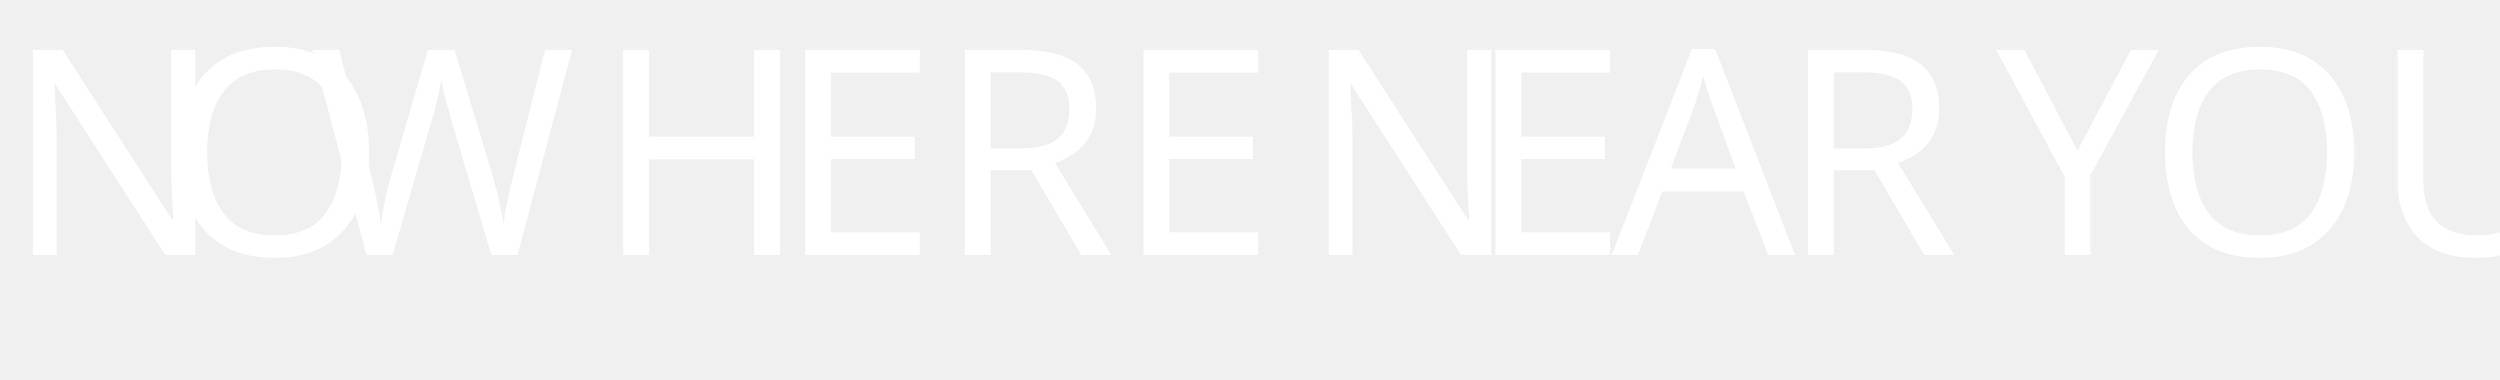
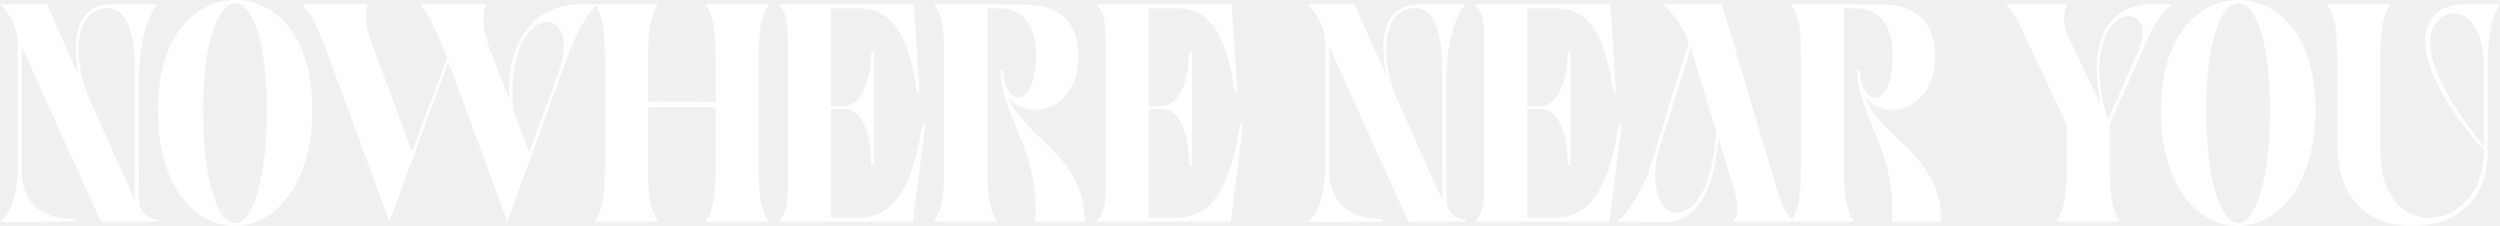
- <svg xmlns="http://www.w3.org/2000/svg" id="Layer_1" data-name="Layer 1" viewBox="0 0 783.61 119.06">
+ <svg xmlns="http://www.w3.org/2000/svg" id="Layer_1" data-name="Layer 1" viewBox="0 0 776.61 70.2">
  <defs>
    <style>
      .cls-1 {
-         fill: #fff;
-         font-family: LostaFrida-Regular, 'Losta Frida';
-         font-size: 90px;
+         isolation: isolate;
      }

      .cls-2 {
-         letter-spacing: -.07em;
-       }
- 
-       .cls-3 {
-         letter-spacing: -.06em;
-       }
- 
-       .cls-4 {
-         letter-spacing: -.05em;
-       }
- 
-       .cls-5 {
-         letter-spacing: -.04em;
-       }
- 
-       .cls-6 {
-         letter-spacing: -.03em;
-       }
- 
-       .cls-7 {
-         letter-spacing: -.04em;
-       }
- 
-       .cls-8 {
-         letter-spacing: 0em;
+         fill: #fff;
      }
    </style>
  </defs>
-   <text class="cls-1" transform="translate(1.56 79.91)">
-     <tspan class="cls-5" x="0" y="0">N</tspan>
-     <tspan class="cls-3" x="49.32" y="0">O</tspan>
-     <tspan class="cls-7" x="95.22" y="0">W</tspan>
-     <tspan class="cls-8" x="185.04" y="0">H</tspan>
-     <tspan x="242.1" y="0">ERE </tspan>
-     <tspan class="cls-8" x="406.17" y="0">N</tspan>
-     <tspan class="cls-6" x="458.46" y="0">E</tspan>
-     <tspan class="cls-4" x="503.64" y="0">A</tspan>
-     <tspan x="556.38" y="0">R </tspan>
-     <tspan class="cls-2" x="624.15" y="0">Y</tspan>
-     <tspan x="671.58" y="0">OU</tspan>
-   </text>
+   <g class="cls-1">
+     <path class="cls-2" d="M0,68.94c3.33-2.34,5.49-8.55,5.49-17.73V11.7C4.59,7.02,2.61,3.78.09,1.35h14.49l9.72,21.69.09-.09c-2.16-10.98-.63-21.6,10.17-21.6h14.49c-2.43,2.34-5.94,10.62-5.94,23.94l.09,37.8c.81,4.05,4.14,5.13,5.85,5.13v.63h-17.73L6.75,14.49v38.16c0,10.8,6.48,15.39,16.65,15.39v.81l-23.4.09ZM41.85,62.19V22.14c0-11.52-2.25-19.62-8.28-19.62-11.07,0-10.89,16.56-5.76,28.26l14.04,31.41Z" />
+   </g>
+   <g class="cls-1">
+     <path class="cls-2" d="M49.05,34.11C49.05,10.26,61.38,0,73.08,0s23.94,10.08,23.94,34.11-12.33,36.09-24.03,36.09-23.94-11.16-23.94-36.09ZM82.89,34.11c0-21.6-4.59-33.12-9.81-33.12s-9.99,11.7-9.99,33.12c0,22.77,4.77,35.19,9.9,35.19s9.9-12.33,9.9-35.19Z" />
+   </g>
+   <g class="cls-1">
+     <path class="cls-2" d="M120.96,68.85l-18.54-50.4c-4.05-10.89-4.86-12.33-8.37-17.19h20.16c-.72,2.43-.99,6.12.81,10.89l12.96,35.01,10.89-29.16c-1.89-5.31-5.13-12.42-8.19-16.74h20.7c-2.16,2.43-1.26,7.11.27,12.69l6.39,16.56h.18c-1.08-17.64,8.01-29.16,21.69-29.16h5.67c-2.52,1.98-6.48,8.55-9,15.48l-18.99,52.02-18.27-49.59-18.36,49.59ZM164.43,47.25l9-24.57c3.78-10.26.72-15.84-3.51-15.84-5.31,0-12.42,9.09-10.35,27.81l4.86,12.6Z" />
+   </g>
+   <g class="cls-1">
+     <path class="cls-2" d="M184.77,68.85c2.52-3.51,3.15-8.73,3.15-16.02V17.37c0-7.29-.63-12.51-3.15-16.02h19.71c-2.52,3.51-3.15,8.73-3.15,16.02v14.13l20.97.18v-14.31c0-7.29-.63-12.51-3.15-16.02h19.71c-2.52,3.51-3.15,8.73-3.15,16.02v35.46c0,7.29.63,12.51,3.15,16.02h-19.71c2.52-3.51,3.15-8.73,3.15-16.02v-19.53h-20.97v19.53c0,7.29.63,12.51,3.15,16.02h-19.71Z" />
+   </g>
+   <g class="cls-1">
+     <path class="cls-2" d="M241.83,68.85c3.15-3.51,2.88-6.66,2.88-15.93V17.37c0-9.36.27-12.51-2.88-16.02h42.03l1.8,27.45h-.9c-1.8-15.3-6.75-26.19-17.28-26.19h-9.36v30.33h3.96c5.49,0,8.55-7.83,8.55-16.92h.9v35.28h-.9c0-10.71-3.15-17.46-8.55-17.46h-3.96v33.75h8.73c11.16,0,16.65-9.9,19.71-29.07h.9l-3.87,30.33h-41.76Z" />
+     <path class="cls-2" d="M321.57,68.85c.81-10.62-1.71-18.72-4.5-25.74-2.88-7.74-6.3-13.86-6.3-21.24h.9c.09,5.31,2.34,8.46,4.77,8.46,2.61,0,5.4-4.05,5.4-13.59,0-7.74-3.51-14.13-11.25-14.13h-3.87v50.22c0,7.29.63,12.51,3.15,16.02h-19.8c2.61-3.51,3.24-8.73,3.24-16.02V17.37c0-4.41.18-11.97-3.24-16.11l28.62.18c8.55,0,16.29,3.78,16.29,16.2,0,11.07-6.93,16.47-13.32,16.47-3.33,0-6.48-1.35-8.55-4.14,1.98,4.95,5.67,8.64,9.54,12.42,6.93,6.48,14.31,13.59,14.31,26.46h-15.39Z" />
+     <path class="cls-2" d="M340.56,68.85c3.15-3.51,2.88-6.66,2.88-15.93V17.37c0-9.36.27-12.51-2.88-16.02h42.03l1.8,27.45h-.9c-1.8-15.3-6.75-26.19-17.28-26.19h-9.36v30.33h3.96c5.49,0,8.55-7.83,8.55-16.92h.9v35.28h-.9c0-10.71-3.15-17.46-8.55-17.46h-3.96v33.75h8.73c11.16,0,16.65-9.9,19.71-29.07h.9l-3.87,30.33h-41.76Z" />
+   </g>
+   <g class="cls-1">
+     <path class="cls-2" d="M406.17,68.94c3.33-2.34,5.49-8.55,5.49-17.73V11.7c-.9-4.68-2.88-7.92-5.4-10.35h14.49l9.72,21.69.09-.09c-2.16-10.98-.63-21.6,10.17-21.6h14.49c-2.43,2.34-5.94,10.62-5.94,23.94l.09,37.8c.81,4.05,4.14,5.13,5.85,5.13v.63h-17.73l-24.57-54.36v38.16c0,10.8,6.48,15.39,16.65,15.39v.81l-23.4.09ZM448.02,62.19V22.14c0-11.52-2.25-19.62-8.28-19.62-11.07,0-10.89,16.56-5.76,28.26l14.04,31.41Z" />
+   </g>
+   <g class="cls-1">
+     <path class="cls-2" d="M458.19,68.85c3.15-3.51,2.88-6.66,2.88-15.93V17.37c0-9.36.27-12.51-2.88-16.02h42.03l1.8,27.45h-.9c-1.8-15.3-6.75-26.19-17.28-26.19h-9.36v30.33h3.96c5.49,0,8.55-7.83,8.55-16.92h.9v35.28h-.9c0-10.71-3.15-17.46-8.55-17.46h-3.96v33.75h8.73c11.16,0,16.65-9.9,19.71-29.07h.9l-3.87,30.33h-41.76Z" />
+   </g>
+   <g class="cls-1">
+     <path class="cls-2" d="M538.29,68.85c1.53-1.62,2.25-4.05.09-10.98l-4.5-14.76c-1.26,13.95-5.85,25.92-16.47,25.83l-14.94-.09c3.51-2.97,7.83-9.45,10.8-19.08l11.34-36.63c-1.26-3.6-4.86-9.72-8.37-11.79h18.63l17.82,59.76c1.08,3.69,2.52,5.94,5.13,7.74h-19.53ZM533.07,40.59l-7.83-25.65-9.99,31.86c-2.7,8.73-.09,19.26,5.04,19.26,7.83,0,11.97-11.07,12.78-25.47Z" />
+   </g>
+   <g class="cls-1">
+     <path class="cls-2" d="M587.7,68.85c.81-10.62-1.71-18.72-4.5-25.74-2.88-7.74-6.3-13.86-6.3-21.24h.9c.09,5.31,2.34,8.46,4.77,8.46,2.61,0,5.4-4.05,5.4-13.59,0-7.74-3.51-14.13-11.25-14.13h-3.87v50.22c0,7.29.63,12.51,3.15,16.02h-19.8c2.61-3.51,3.24-8.73,3.24-16.02V17.37c0-4.41.18-11.97-3.24-16.11l28.62.18c8.55,0,16.29,3.78,16.29,16.2,0,11.07-6.93,16.47-13.32,16.47-3.33,0-6.48-1.35-8.55-4.14,1.98,4.95,5.67,8.64,9.54,12.42,6.93,6.48,14.31,13.59,14.31,26.46h-15.39Z" />
+   </g>
+   <g class="cls-1">
+     <path class="cls-2" d="M638.73,68.85c2.61-3.51,3.24-8.73,3.24-16.02v-14.22l-14.22-30.15c-1.98-4.14-2.79-5.67-4.77-7.11h19.44c-1.26.81-1.8,6.03-.27,9.27l10.08,21.33.18-.18c-1.53-7.92-1.35-13.68-.18-17.82,2.79-11.34,12.33-12.6,14.94-12.6h7.74c-1.98,1.08-4.77,4.23-7.11,9.45l-12.42,27.81v14.13c0,7.29.63,12.51,3.15,16.11h-19.8ZM663.84,16.65c3.6-7.38,1.17-11.61-2.52-11.61-3.24,0-6.75,2.97-8.19,9.09-1.71,6.39-1.17,13.68,1.71,23.04l9-20.52Z" />
+   </g>
+   <g class="cls-1">
+     <path class="cls-2" d="M671.31,34.11c0-23.85,12.33-34.11,24.03-34.11s23.94,10.08,23.94,34.11-12.33,36.09-24.03,36.09-23.94-11.16-23.94-36.09ZM705.15,34.11c0-21.6-4.59-33.12-9.81-33.12s-9.99,11.7-9.99,33.12c0,22.77,4.77,35.19,9.9,35.19s9.9-12.33,9.9-35.19Z" />
+     <path class="cls-2" d="M776.61,1.35c-3.33,4.95-3.78,13.14-3.78,18.72v26.91c0,16.2-11.07,23.22-23.31,23.22-13.23,0-23.49-7.56-23.49-26.28v-26.55c0-7.29-.63-12.51-3.15-16.02h19.71c-2.52,3.51-3.15,8.73-3.15,16.02v29.61c0,14.22,7.47,20.7,15.21,20.7,8.37,0,16.92-7.47,16.92-20.7v-.36c-11.52-12.87-18.18-25.2-18.18-34.02,0-6.84,3.96-11.25,12.87-11.25h10.35ZM771.57,45.45v-25.38c0-10.71-4.86-15.93-9.09-15.93-3.6,0-7.56,2.79-7.56,9.18s4.41,17.1,16.65,32.13Z" />
+   </g>
</svg>
